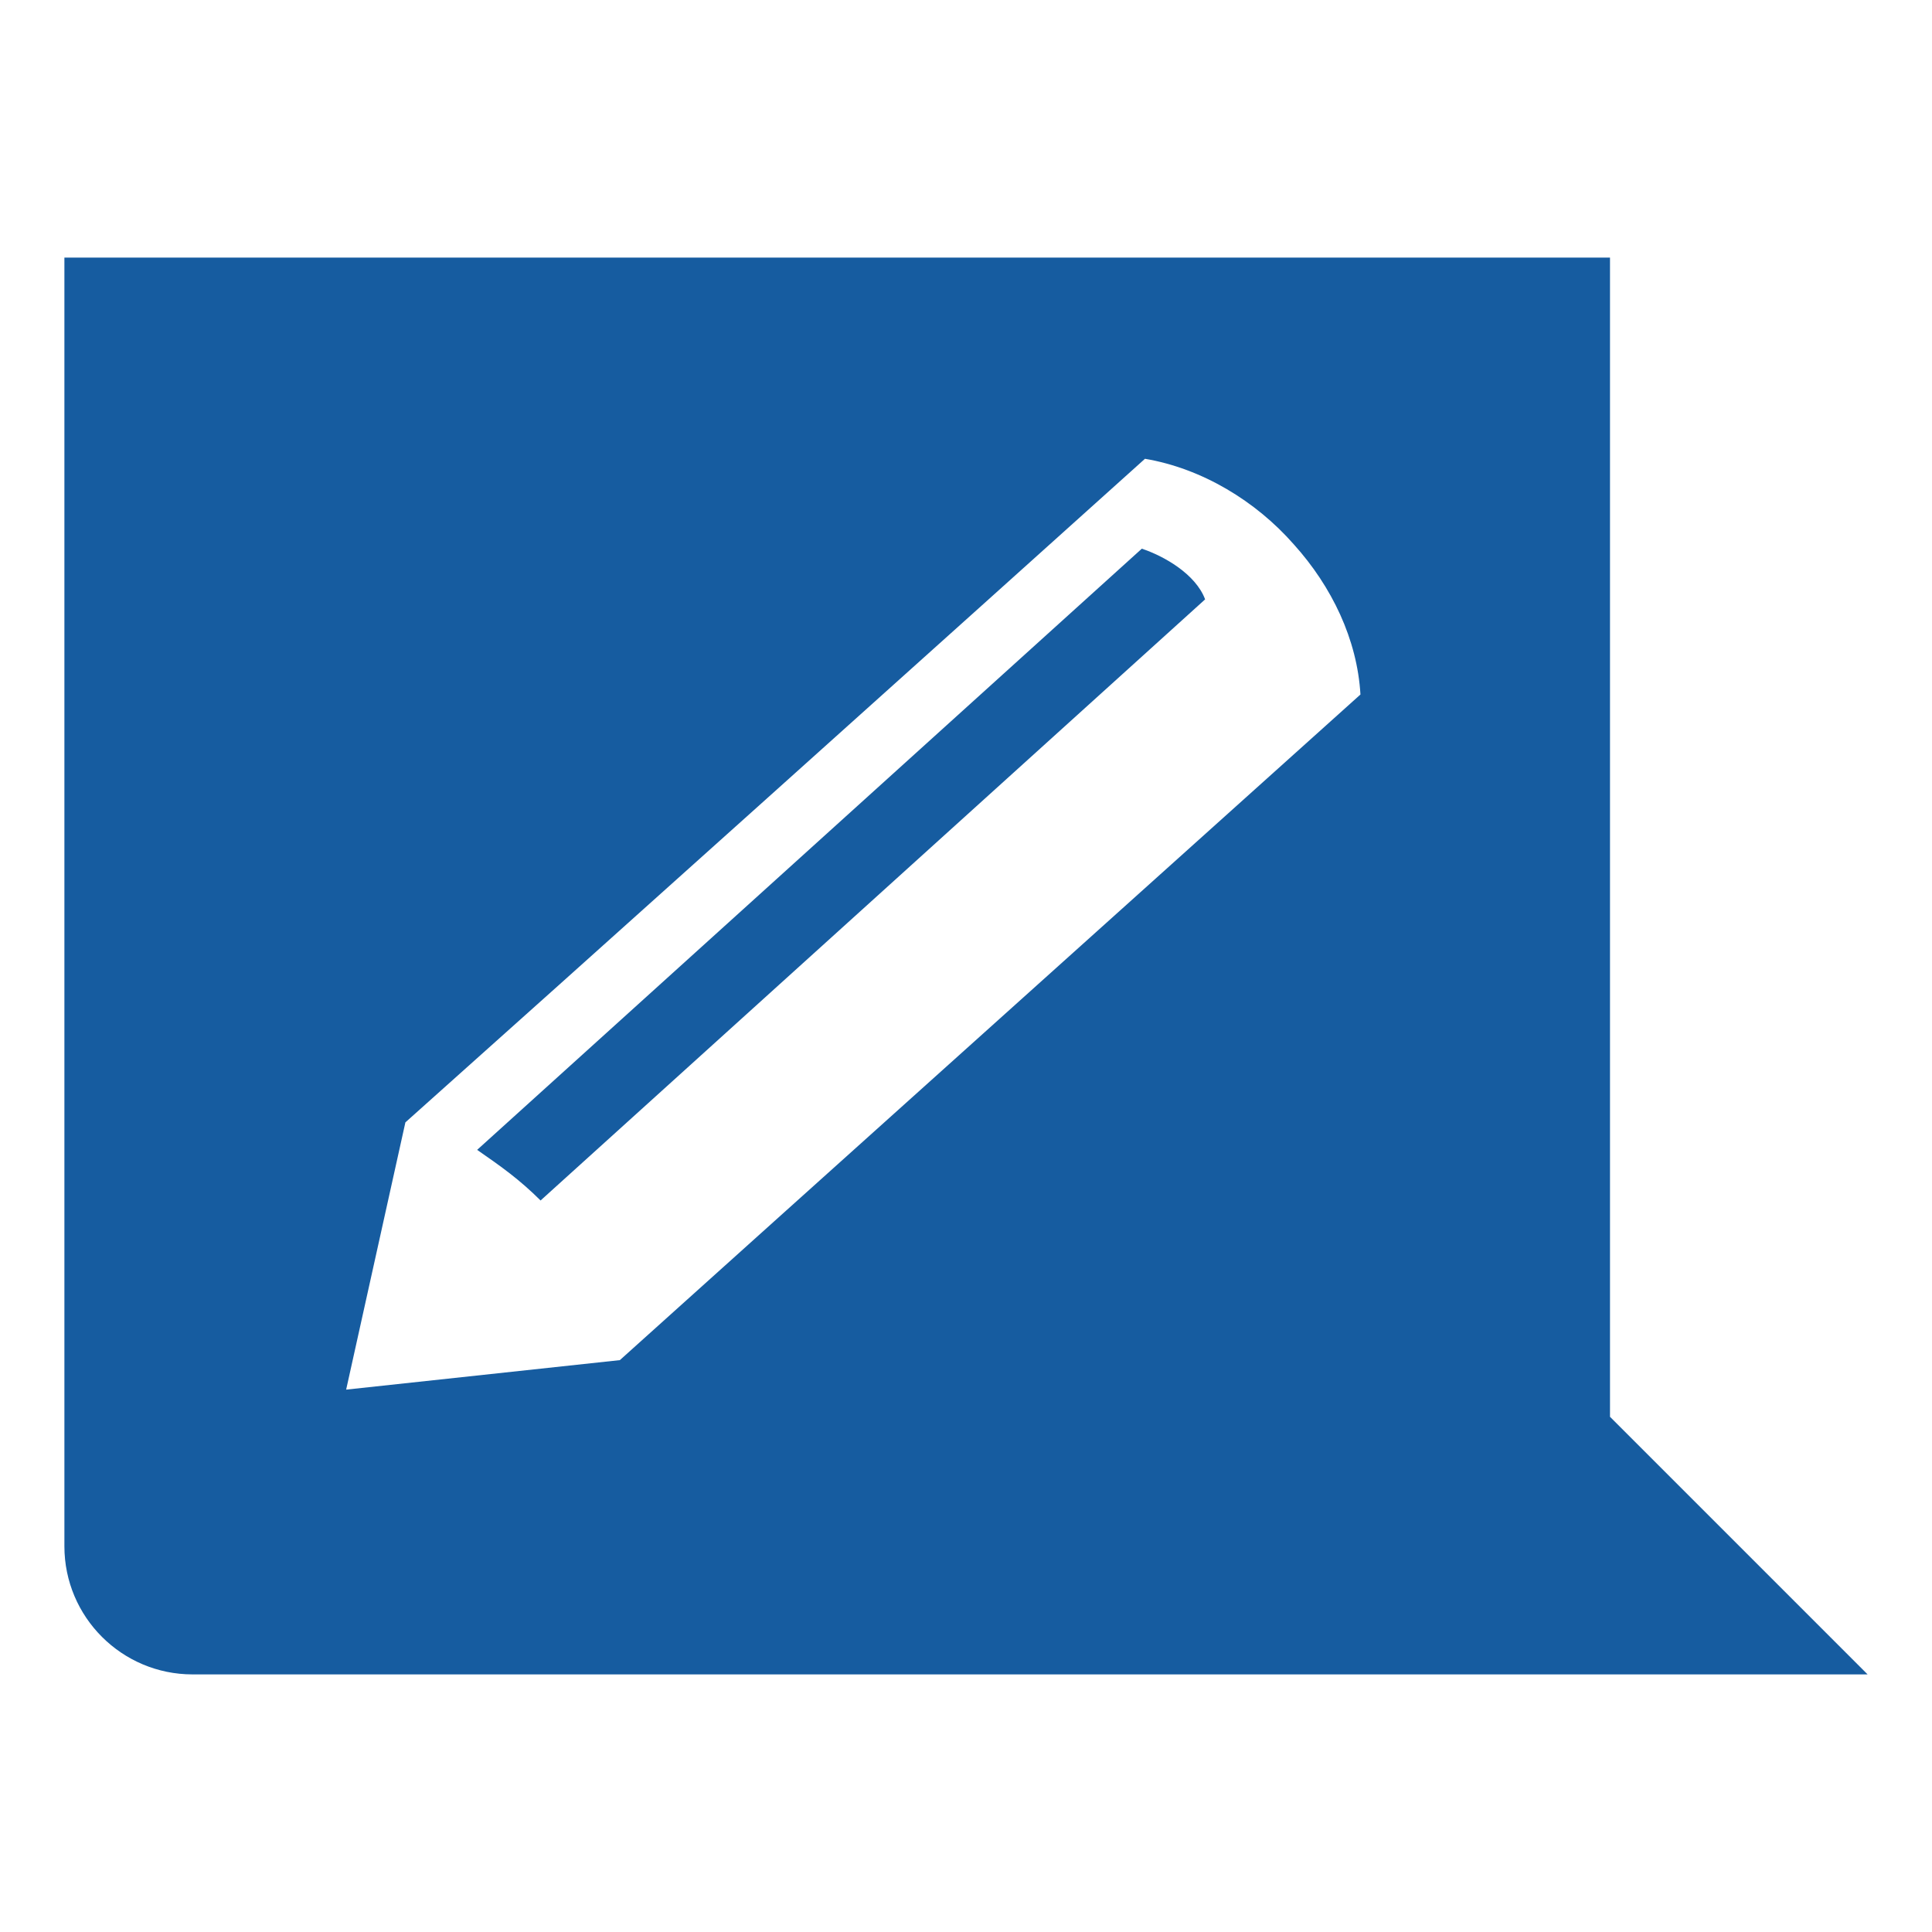
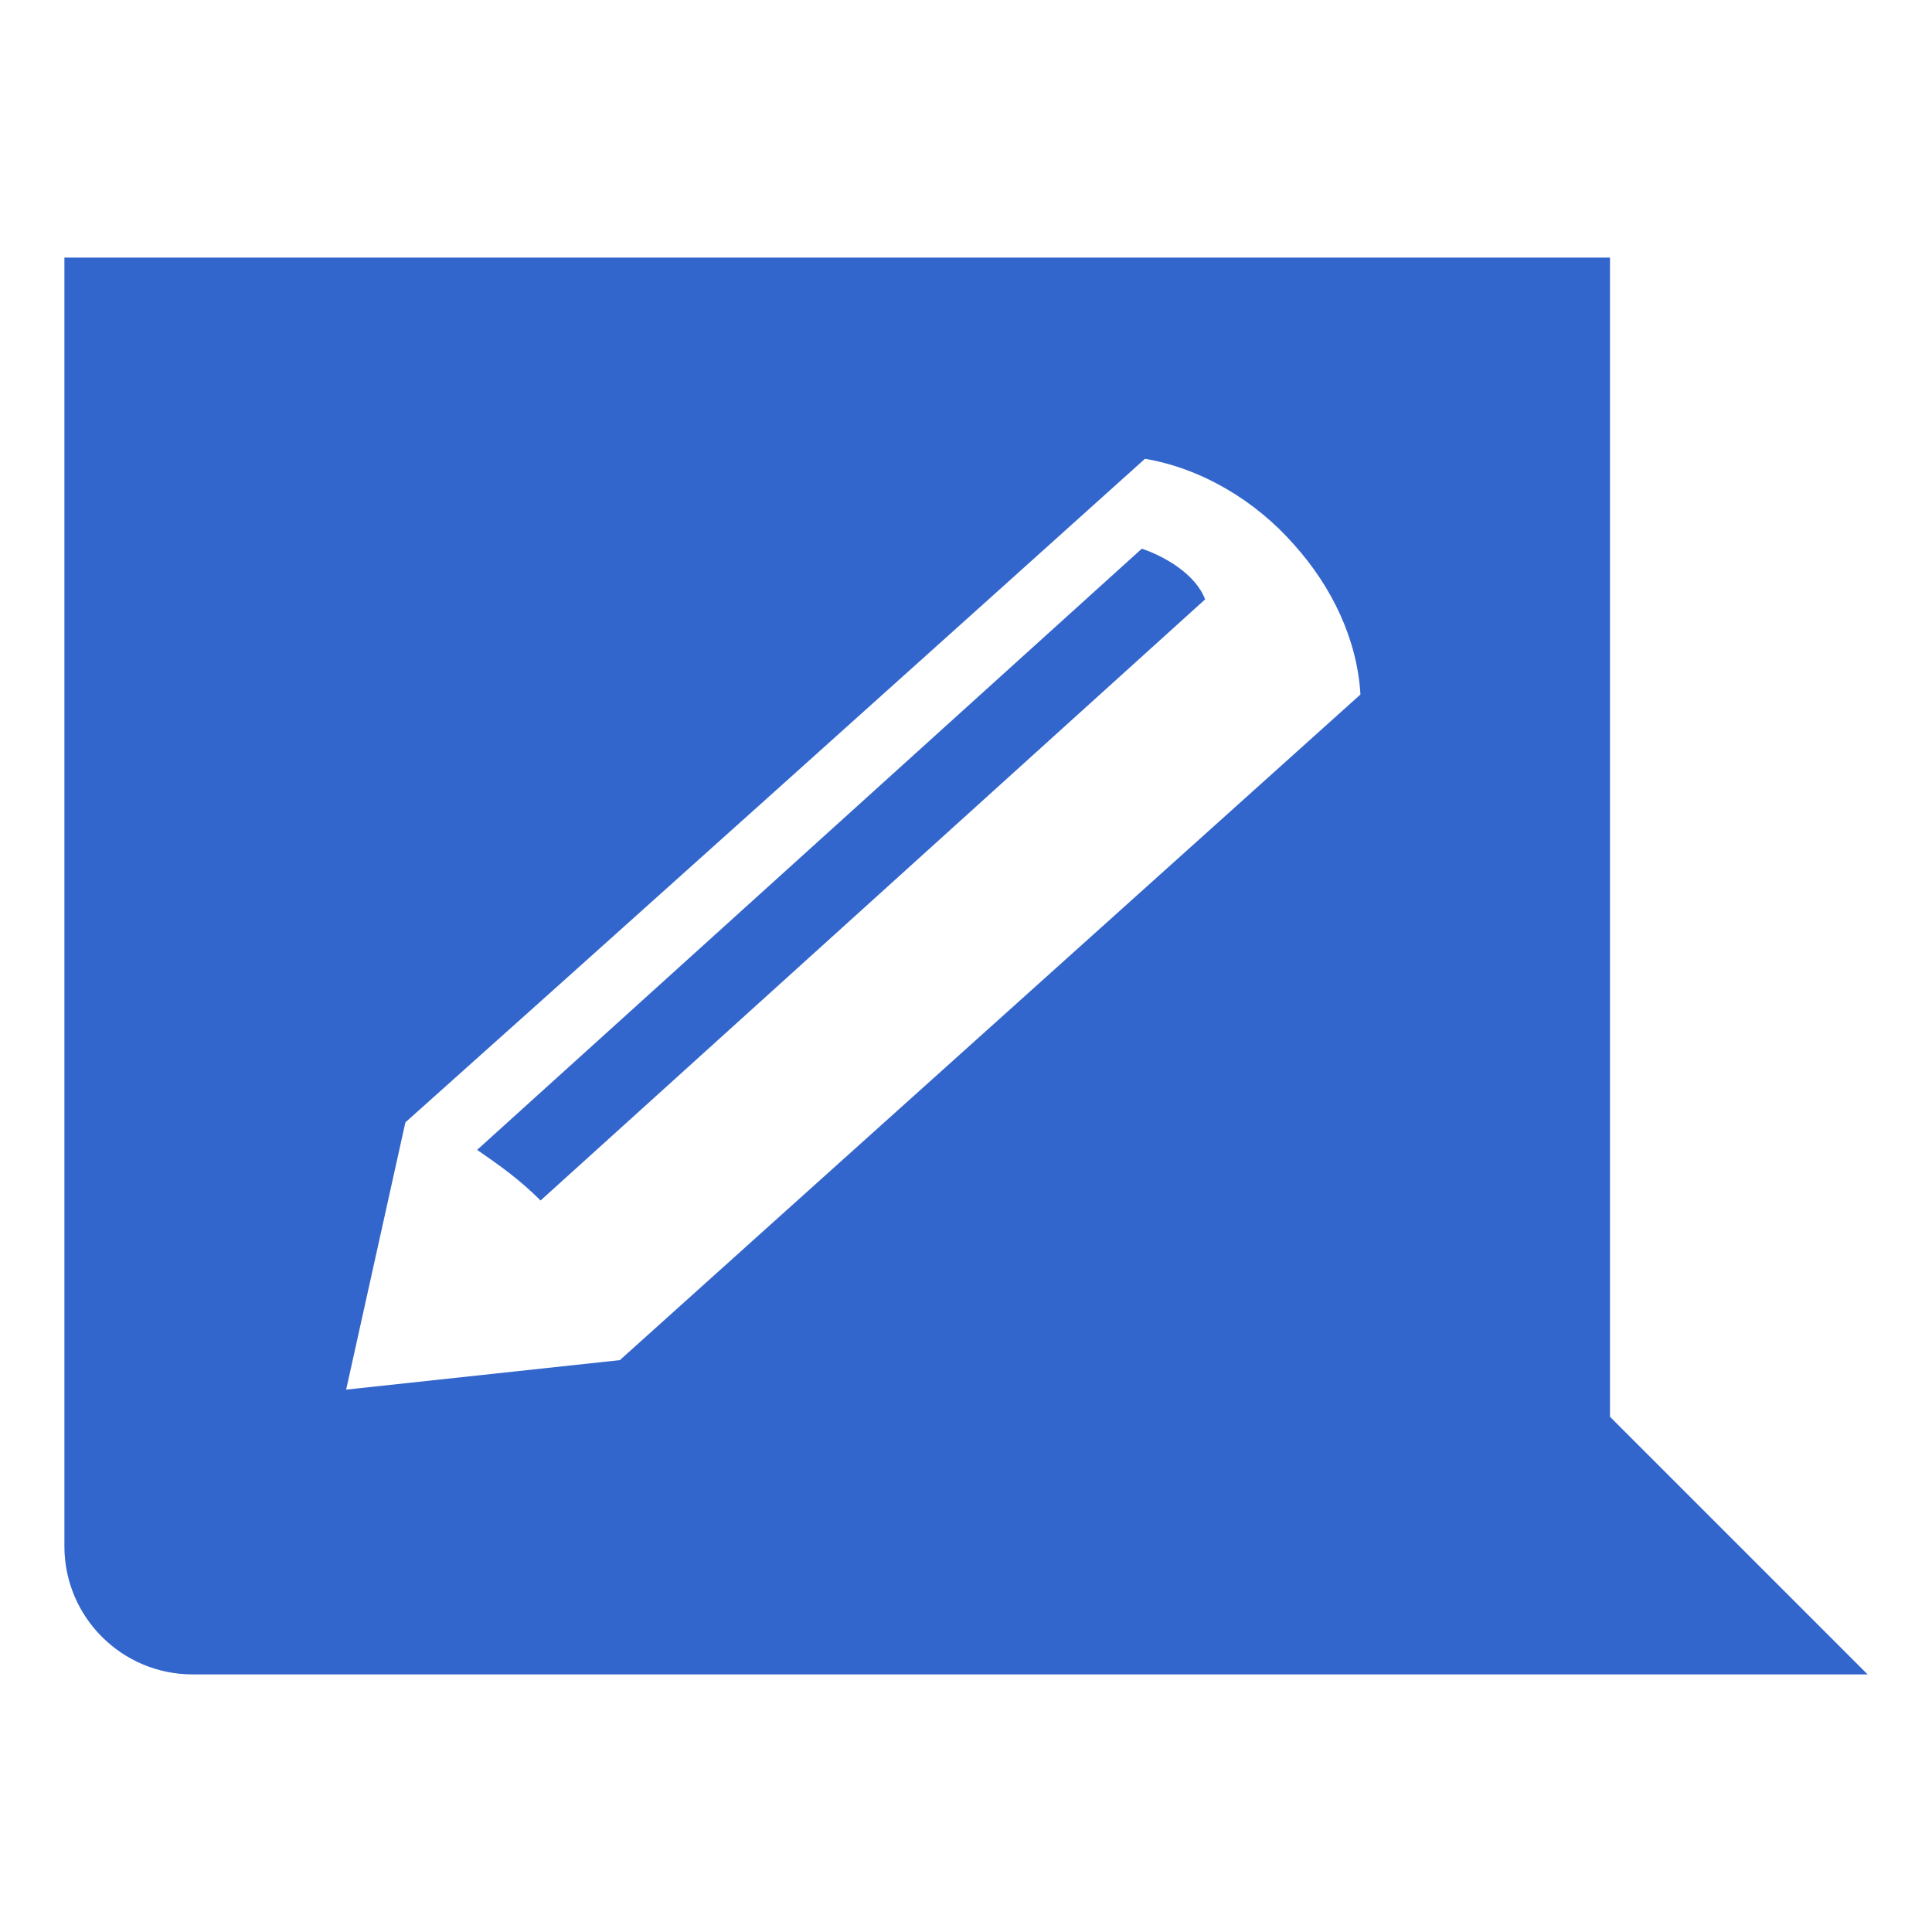
<svg xmlns="http://www.w3.org/2000/svg" width="30" height="30" viewBox="0 0 30 30">
  <g fill="none" fill-rule="evenodd">
-     <path fill="#165CA0" d="M25 22l4 4H2.99C1.893 26 1 25.11 1 24.01V4h24v18zm-3.875-11.216c-.05-.854-.443-1.674-1.034-2.33-.59-.673-1.426-1.18-2.312-1.33-2.608 2.347-9.204 8.27-11.484 10.304l-.92 4.15 4.25-.458c2.297-2.068 8.892-7.99 11.5-10.336zm-12.73 7.858c-.33-.328-.608-.525-.986-.787L17.73 8.52c.343.114.836.393.983.787l-10.32 9.335z" />
+     <path d="M25 22l4 4H2.99C1.893 26 1 25.11 1 24.01V4h24v18zm-3.875-11.216c-.05-.854-.443-1.674-1.034-2.33-.59-.673-1.426-1.18-2.312-1.33-2.608 2.347-9.204 8.27-11.484 10.304l-.92 4.15 4.25-.458c2.297-2.068 8.892-7.99 11.5-10.336zm-12.73 7.858c-.33-.328-.608-.525-.986-.787L17.73 8.52c.343.114.836.393.983.787l-10.32 9.335z" fill="#36c" />
  </g>
</svg>
